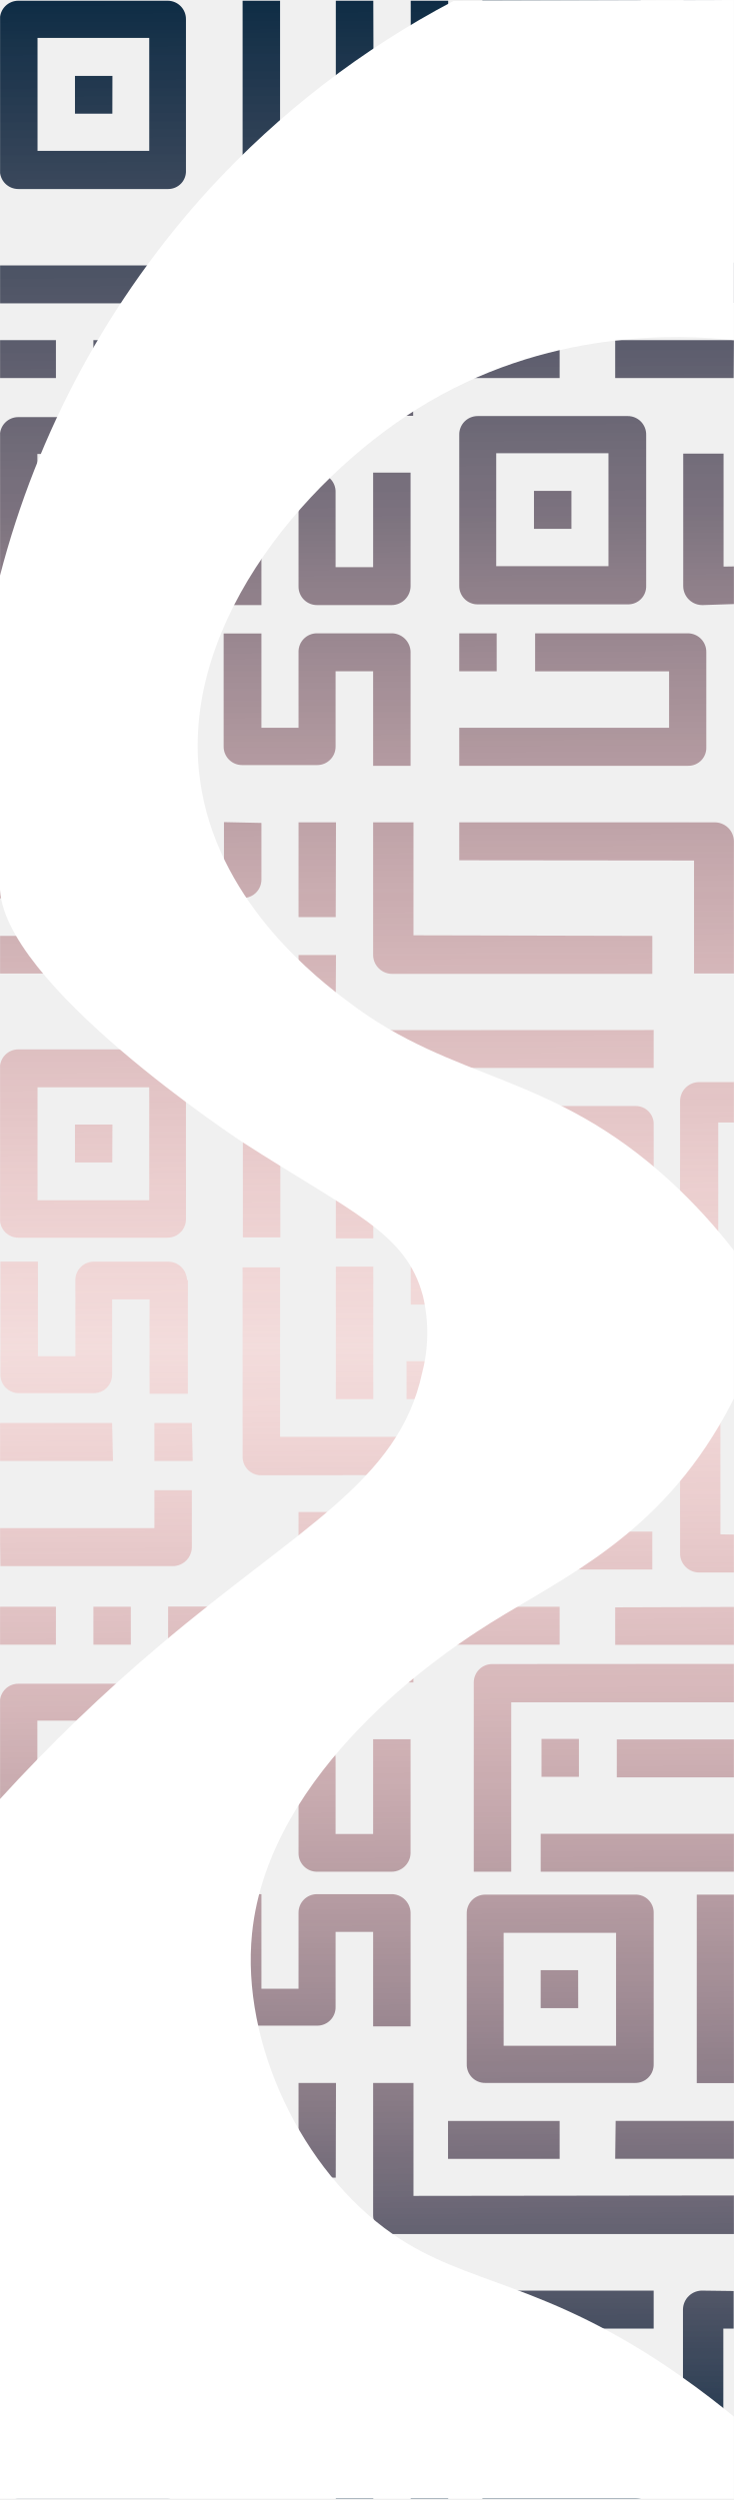
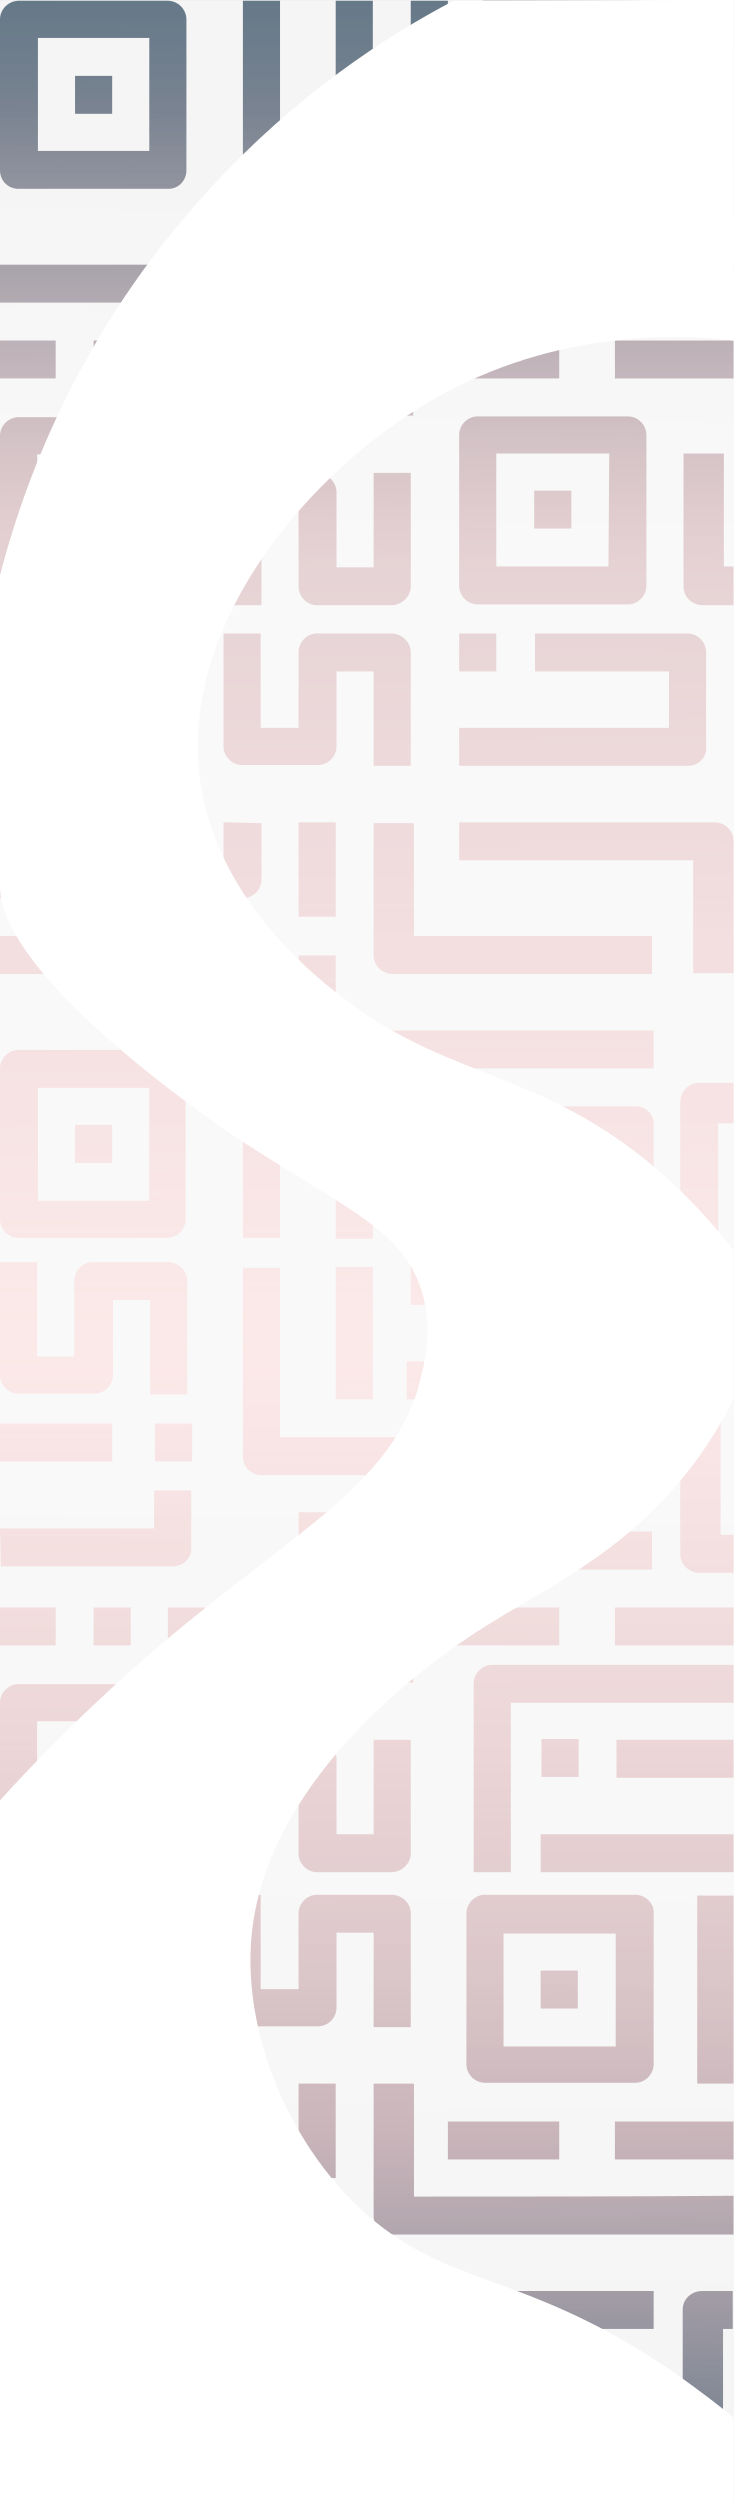
- <svg xmlns="http://www.w3.org/2000/svg" viewBox="0 0 90.93 309.75">
-   <defs>
-     <style>.cls-1{fill:none;}.cls-2{clip-path:url(#clip-path);}.cls-3{fill:url(#linear-gradient);}.cls-4{fill:#fff;}</style>
-     <clipPath id="clip-path" transform="translate(-0.01 0)">
-       <path class="cls-1" d="M20.84,75H2.28A2.34,2.34,0,0,1,0,72.69V54a2.27,2.27,0,0,1,2.28-2.3H20.75A2.27,2.27,0,0,1,23,54V72.69A2.2,2.2,0,0,1,20.84,75ZM18.48,56.27H4.64v14H18.48Zm2.38-32.84H2.3A2.28,2.28,0,0,1,0,21.12V2.4A2.28,2.28,0,0,1,2.3.09H20.78A2.27,2.27,0,0,1,23.05,2.4V21.12A2.2,2.2,0,0,1,20.86,23.43ZM18.5,4.7H4.66v14H18.5ZM77.78,74.91H59.2a2.27,2.27,0,0,1-2.29-2.31V53.88a2.28,2.28,0,0,1,2.29-2.31H77.78a2.28,2.28,0,0,1,2.29,2.31V72.6A2.23,2.23,0,0,1,77.78,74.91ZM75.49,56.18h-14v14H75.4v-14ZM23,80.81V99.53a2.27,2.27,0,0,1-2.28,2.31H2.28A2.27,2.27,0,0,1,0,99.53V80.81A2.33,2.33,0,0,1,2.28,78.5H20.84A2.2,2.2,0,0,1,23,80.81ZM18.48,83.2H4.64v14H18.48Zm4.57,49.17V151.1a2.28,2.28,0,0,1-2.27,2.31H2.3A2.28,2.28,0,0,1,0,151.1V132.37a2.28,2.28,0,0,1,2.28-2.3H20.86A2.2,2.2,0,0,1,23.05,132.37Zm-4.55,2.4H4.66v14H18.5ZM20.84,232H2.28A2.34,2.34,0,0,1,0,229.69V211a2.27,2.27,0,0,1,2.28-2.3H20.75A2.27,2.27,0,0,1,23,211v18.73A2.2,2.2,0,0,1,20.84,232Zm-2.36-18.73H4.64v14H18.48ZM23,237.06v18.73a2.28,2.28,0,0,1-2.28,2.31H2.28A2.28,2.28,0,0,1,0,255.79V237.06a2.34,2.34,0,0,1,2.28-2.31H20.84A2.2,2.2,0,0,1,23,237.06Zm-4.55,2.4H4.64v14H18.48Zm4.57,49.17v18.73a2.27,2.27,0,0,1-2.27,2.3H2.3A2.27,2.27,0,0,1,0,307.36V288.63a2.29,2.29,0,0,1,2.28-2.31H20.86A2.2,2.2,0,0,1,23.05,288.63ZM18.5,291H4.66v14H18.5ZM81,237.15v18.73a2.27,2.27,0,0,1-2.28,2.3H60.12a2.27,2.27,0,0,1-2.28-2.3V237.15a2.28,2.28,0,0,1,2.28-2.31H78.71A2.22,2.22,0,0,1,81,237.15Zm-4.66,16.42v-14H62.41v14H76.33Zm-62.41-188H9.28v-4.7h4.64Zm0-51.48H9.3V9.41h4.64ZM70.81,65.55H66.17V60.84h4.64Zm8-49.13H50.38v-4.7h26v-7H59.78V0H78.67A2.3,2.3,0,0,1,81,2.31v11.8A2.22,2.22,0,0,1,78.76,16.42Zm-32.5,0H41.62V0h4.64ZM55.54,4.7H50.9V0h4.64Zm-7,70.3H39.32A2.28,2.28,0,0,1,37,72.69V63.28H32.4V75H27.76V61A2.28,2.28,0,0,1,30,58.67h9.28A2.27,2.27,0,0,1,41.59,61V70.3h4.65V58.58h4.64V72.69A2.36,2.36,0,0,1,48.51,75ZM51.2,37.54v14h-5V35.15a2.36,2.36,0,0,1,2.43-2.31H80.83v4.7Zm-23.44,14V46.86H20.84v-4.7h9.28a2.27,2.27,0,0,1,2.28,2.31v7ZM6.94,46.86H0v-4.7H6.94Zm9.28,0H11.58v-4.7h4.64Zm64.61,0h-4.6v-4.7h4.6Zm-11.48,0H55.52v-4.7H69.35Zm-37-21a2.28,2.28,0,0,1-2.28-2.31V.09h4.64v21H81v4.71Zm9.21,25.74H37V39.85h4.64Zm-16.17-14H0v-4.7H23.14v-4.7h4.64v7A2.36,2.36,0,0,1,25.42,37.54Zm16.17-2.39H37V30.44h4.64ZM13.92,92.61H9.28v-4.7h4.64Zm0,51.48H9.3v-4.7h4.64ZM81,139.39v11.8a2.3,2.3,0,0,1-2.32,2.31H59.78v-4.71H76.34v-7h-26v-4.7H78.76A2.22,2.22,0,0,1,81,139.39ZM46.26,153.5H41.62V137.08h4.64Zm9.28,0H50.9v-4.71h4.64ZM50.88,80.81V94.92H46.24V83.2H41.59v9.32a2.28,2.28,0,0,1-2.27,2.31H30a2.28,2.28,0,0,1-2.28-2.31v-14H32.4V90.21H37v-9.4a2.27,2.27,0,0,1,2.28-2.31h9.19A2.35,2.35,0,0,1,50.88,80.81ZM80.83,116v4.71H48.67a2.36,2.36,0,0,1-2.43-2.31V101.93h5v14ZM32.4,102v7a2.28,2.28,0,0,1-2.28,2.31H20.84v-4.71h6.92v-4.7ZM6.94,111.34H0v-4.71H6.94Zm9.28,0H11.58v-4.71h4.64ZM81,127.67v4.7H34.74v21H30.1V130a2.27,2.27,0,0,1,2.28-2.31Zm-39.39-14H37V101.93h4.64Zm-13.81,4.7v7H23.14v-4.7H0V116h25.4A2.37,2.37,0,0,1,27.78,118.35Zm13.81,4.7H37v-4.7h4.64ZM13.92,222.59H9.28v-4.7h4.64Zm64.84-49.17H50.38v-4.7h26v-7H59.78V157H78.67A2.3,2.3,0,0,1,81,159.31v11.8A2.22,2.22,0,0,1,78.76,173.42Zm-32.5,0H41.62V157h4.64Zm9.28-11.72H50.9V157h4.64Zm-7,70.3H39.32A2.28,2.28,0,0,1,37,229.69v-9.41H32.4V232H27.76V218A2.28,2.28,0,0,1,30,215.67h9.28A2.27,2.27,0,0,1,41.59,218v9.32h4.65V215.58h4.64v14.11A2.36,2.36,0,0,1,48.51,232Zm2.69-37.46v14h-5V192.15a2.36,2.36,0,0,1,2.43-2.31H80.83v4.7Zm-23.44,14v-4.71H20.84v-4.7h9.28a2.27,2.27,0,0,1,2.28,2.31v7ZM6.94,203.86H0v-4.7H6.94Zm9.28,0H11.58v-4.7h4.64Zm53.13,0H55.52v-4.7H69.35Zm-37-21a2.28,2.28,0,0,1-2.28-2.31V157.09h4.64v21H81v4.71Zm9.21,25.74H37V196.85h4.64ZM21.42,194.12H.06L0,189.41H19.14v-4.7h4.64v7A2.37,2.37,0,0,1,21.42,194.12Zm20.17-2H37v-4.71h4.64ZM13.92,248.86H9.28v-4.7h4.64Zm0,51.48H9.3v-4.7h4.64Zm57.73-51.43H67V244.2h4.64ZM81,295.64v11.8a2.29,2.29,0,0,1-2.32,2.31H59.78v-4.7H76.34v-7h-26v-4.71H78.76A2.22,2.22,0,0,1,81,295.64ZM46.26,309.75H41.62V293.33h4.64Zm9.28,0H50.9v-4.7h4.64Zm-4.66-72.69v14.11H46.24V239.46H41.59v9.32a2.27,2.27,0,0,1-2.27,2.3H30a2.27,2.27,0,0,1-2.28-2.3v-14H32.4v11.72H37v-9.41a2.28,2.28,0,0,1,2.28-2.31h9.19A2.36,2.36,0,0,1,50.88,237.06Zm40.06,35.07,0,4.78H48.67a2.35,2.35,0,0,1-2.43-2.31V258.18h5v14ZM32.4,258.27v7a2.27,2.27,0,0,1-2.28,2.31H20.84v-4.7h6.92v-4.71ZM6.94,267.59H0v-4.7H6.94Zm9.28,0H11.58v-4.7h4.64Zm53.13,0H55.52v-4.7H69.35ZM81,283.92v4.71H34.74v21H30.1V286.23a2.28,2.28,0,0,1,2.28-2.31Zm-39.39-14H37V258.18h4.64Zm-13.81,4.7v7H23.14v-4.71H0v-4.7h25.4A2.36,2.36,0,0,1,27.78,274.6Zm13.81,4.71H37V274.6h4.64ZM85.29,94.92H56.91V90.21h26v-7H66.31V78.5H85.2a2.29,2.29,0,0,1,2.32,2.31v11.8A2.22,2.22,0,0,1,85.29,94.92ZM61.55,83.2H56.91V78.5h4.64Zm-4.64,23.43v-4.7H88.5a2.37,2.37,0,0,1,2.44,2.31v16.42H86v-14Zm34-59.77H80.83v-4.7H90.94ZM71.74,220.24H67.1v-4.7h4.64Zm19.24-14V211H63.35v21H58.71V208.57A2.28,2.28,0,0,1,61,206.26ZM91,232H67v-4.7H91v-7H76.43v-4.7H91m0,42.6H86.34V234.84H91Zm0-54.32H76.23v-4.65l14.71-.05Zm-14.71,59H90.94v4.7H76.23Zm-53-104.23v14.11H18.54V161.06H13.9v9.32a2.27,2.27,0,0,1-2.28,2.3H2.34a2.28,2.28,0,0,1-2.28-2.3v-14H4.71v11.72H9.35v-9.41a2.28,2.28,0,0,1,2.27-2.31h9.2A2.35,2.35,0,0,1,23.18,158.66Zm.6,22.43H19.14v-4.7h4.64Zm-9.88,0H0v-4.7H13.9ZM89.37,32.55h1.57v5H87a2.36,2.36,0,0,1-2.3-2.44V.09h4.76ZM89,168.16H84.27V136.57a2.36,2.36,0,0,1,2.31-2.44h4.36v5H89Zm2,22.05v4.7H86.71a2.36,2.36,0,0,1-2.44-2.31V176.18h5v14Zm0-120v4.66L87.1,75a2.37,2.37,0,0,1-2.44-2.31V56.23h5v14ZM89.63,288.63v14h-5V286.23a2.37,2.37,0,0,1,2.44-2.31l3.84.05v4.66Z" />
+ <svg xmlns="http://www.w3.org/2000/svg" xmlns:xlink="http://www.w3.org/1999/xlink" version="1.1" id="Layer_1" x="0px" y="0px" viewBox="0 0 90.9 309.8" style="enable-background:new 0 0 90.9 309.8;" xml:space="preserve">
+   <style type="text/css">
+ 	.st0{fill:#FF8E8C;}
+ 	.st1{display:none;opacity:0.4;fill:#FF8E8C;}
+ 	.st2{opacity:0.4;fill:#FF8E8C;}
+ 	.st3{clip-path:url(#SVGID_3_);fill:url(#SVGID_4_);}
+ 	.st4{fill:#FFFFFF;}
+ 	.st5{fill:url(#SVGID_5_);}
+ </style>
+   <rect x="0" y="-82.5" class="st0" width="81" height="74.8" />
+   <path class="st1" d="M20.8-7.6H2.3C1-7.6,0-8.7,0-9.9v-18.7C0-30,1-31,2.3-31h18.5c1.3,0,2.3,1.1,2.3,2.3v18.7  C23.1-8.7,22-7.6,20.8-7.6z M18.5-26.4H4.6v14h13.8V-26.4z" />
+   <path class="st1" d="M20.8-59.2H2.3C1-59.2,0-60.3,0-61.5v-18.7c0-1.3,1.1-2.3,2.3-2.3h18.5c1.3,0,2.3,1.1,2.3,2.3v18.7  C23.1-60.3,22.1-59.2,20.8-59.2z M18.5-77.9H4.6v14h13.8V-77.9z" />
+   <path class="st1" d="M78.7-7.7H60.1c-1.3,0-2.3-1.1-2.3-2.3v-18.7c0-1.3,1.1-2.3,2.3-2.3h18.6c1.3,0,2.3,1.1,2.3,2.3V-10  C81.1-8.8,80-7.7,78.7-7.7z M76.4-26.4h-14v14h13.9L76.4-26.4L76.4-26.4z" />
+   <path class="st2" d="M13.9-17H9.3v-4.7h4.6V-17z M13.9-68.5H9.3v-4.7h4.6V-68.5z M71.7-17.1H67v-4.7h4.6V-17.1z M78.7-66.2H50.4  v-4.7h26v-7H59.8v-4.7h18.9c1.3,0,2.3,1.1,2.3,2.3v11.8C81.1-67.3,80-66.2,78.7-66.2z M46.2-66.2h-4.6v-16.4h4.6V-66.2z M55.5-77.9  h-4.6v-4.7h4.6V-77.9z M48.5-7.6h-9.2C38-7.6,37-8.7,37-9.9v-9.4h-4.6v11.7h-4.6v-14c0-1.3,1.1-2.3,2.3-2.3h9.3  c1.3,0,2.3,1.1,2.3,2.3v9.3h4.6V-24h4.6v14.1C50.9-8.7,49.8-7.6,48.5-7.6z M51.2-45.1v14h-5v-16.4c0-1.3,1.1-2.3,2.4-2.3h32.2v4.7  H51.2z M27.7-31.1v-4.7h-6.9v-4.7h9.3c1.3,0,2.3,1.1,2.3,2.3v7L27.7-31.1z M6.9-35.8H0v-4.7h6.9V-35.8z M16.2-35.8h-4.6v-4.7h4.6  V-35.8z M80.8-35.8h-4.6v-4.7h4.6V-35.8z M69.3-35.8H55.5v-4.7h13.8V-35.8z M32.4-56.8c-1.3,0-2.3-1.1-2.3-2.3v-23.4h4.6v21H81v4.7  H32.4z M41.6-31.1h-4.6v-11.7h4.6V-31.1z M25.4-45.1H0v-4.7h23.1v-4.7h4.6v7C27.8-46.1,26.7-45.1,25.4-45.1z M41.6-47.5h-4.6v-4.7  h4.6V-47.5z" />
+   <g>
+     <defs>
+       <path id="SVGID_1_" d="M20.8,75H2.3C1,75,0,73.9,0,72.7V54c0-1.3,1.1-2.3,2.3-2.3h18.5c1.3,0,2.3,1.1,2.3,2.3v18.7    C23.1,73.9,22.1,75,20.8,75z M18.5,56.3H4.6v14h13.8V56.3z M20.9,23.4H2.3C1,23.4,0,22.4,0,21.1V2.4c0-1.3,1.1-2.3,2.3-2.3h18.5    c1.3,0,2.3,1.1,2.3,2.3v18.7C23.1,22.4,22.1,23.4,20.9,23.4z M18.5,4.7H4.7v14h13.8V4.7z M77.8,74.9H59.2c-1.3,0-2.3-1.1-2.3-2.3    V53.9c0-1.3,1.1-2.3,2.3-2.3h18.6c1.3,0,2.3,1.1,2.3,2.3v18.7C80.1,73.8,79.1,74.9,77.8,74.9z M75.5,56.2h-14v14h13.9L75.5,56.2    L75.5,56.2z M23,80.8v18.7c0,1.2-1,2.3-2.3,2.3H2.3c-1.2,0-2.3-1-2.3-2.3l0-18.7c0-1.2,1.1-2.3,2.3-2.3h18.6    C22.1,78.5,23.1,79.6,23,80.8z M18.5,83.2H4.6v14h13.8V83.2z M23,132.4v18.7c0,1.2-1,2.3-2.3,2.3H2.3c-1.2,0-2.3-1-2.3-2.3l0-18.7    c0-1.2,1-2.3,2.3-2.3h18.6C22.1,130.1,23.1,131.1,23,132.4z M18.5,134.8H4.7v14h13.8V134.8z M20.8,232H2.3C1,232,0,230.9,0,229.7    V211c0-1.3,1.1-2.3,2.3-2.3h18.5c1.3,0,2.3,1.1,2.3,2.3v18.7C23.1,230.9,22.1,232,20.8,232z M18.5,213.3H4.6v14h13.8V213.3z     M23,237.1v18.7c0,1.2-1,2.3-2.3,2.3H2.3c-1.2,0-2.3-1-2.3-2.3l0-18.7c0-1.2,1.1-2.3,2.3-2.3h18.6C22.1,234.8,23.1,235.8,23,237.1    z M18.5,239.5H4.6v14h13.8V239.5z M23,288.6v18.7c0,1.2-1,2.3-2.3,2.3H2.3c-1.2,0-2.3-1-2.3-2.3l0-18.7c0-1.2,1-2.3,2.3-2.3h18.6    C22.1,286.3,23.1,287.4,23,288.6z M18.5,291H4.7v14h13.8V291z M81,237.1v18.7c0,1.2-1,2.3-2.3,2.3H60.1c-1.2,0-2.3-1-2.3-2.3    v-18.7c0-1.2,1-2.3,2.3-2.3h18.6C80,234.8,81.1,235.9,81,237.1z M76.3,253.6v-14H62.4v14H76.3L76.3,253.6z M13.9,65.6H9.3v-4.7    h4.6V65.6z M13.9,14.1H9.3V9.4h4.6V14.1z M70.8,65.5h-4.6v-4.7h4.6V65.5z M78.7,16.4H50.4v-4.7h26v-7H59.8V0h18.9    C80,0,81,1.1,81,2.3v11.8C81.1,15.4,80,16.4,78.7,16.4z M46.2,16.4h-4.6V0h4.6V16.4z M55.5,4.7h-4.6V0h4.6V4.7z M48.5,75h-9.2    C38,75,37,73.9,37,72.7v-9.4h-4.6V75h-4.6V61c0-1.3,1.1-2.3,2.3-2.3h9.3c1.3,0,2.3,1.1,2.3,2.3v9.3h4.6V58.6h4.6v14.1    C50.9,73.9,49.8,75,48.5,75z M51.2,37.5v14h-5V35.1c0-1.3,1.1-2.3,2.4-2.3h32.2v4.7H51.2z M27.7,51.6v-4.7h-6.9v-4.7h9.3    c1.3,0,2.3,1.1,2.3,2.3v7L27.7,51.6z M6.9,46.9H0v-4.7h6.9V46.9z M16.2,46.9h-4.6v-4.7h4.6V46.9z M80.8,46.9h-4.6v-4.7h4.6V46.9z     M69.3,46.9H55.5v-4.7h13.8V46.9z M32.4,25.8c-1.3,0-2.3-1.1-2.3-2.3V0.1h4.6v21H81v4.7H32.4z M41.6,51.6h-4.6V39.9h4.6V51.6z     M25.4,37.5H0v-4.7h23.1v-4.7h4.6v7C27.8,36.5,26.7,37.5,25.4,37.5z M41.6,35.1h-4.6v-4.7h4.6V35.1z M13.9,92.6H9.3v-4.7h4.6V92.6    z M13.9,144.1H9.3v-4.7h4.6V144.1z M81,139.4v11.8c0,1.2-1,2.3-2.3,2.3H59.8v-4.7h16.6v-7h-26v-4.7h28.4    C80,137.1,81.1,138.1,81,139.4z M46.2,153.5h-4.6v-16.4h4.6V153.5z M55.5,153.5h-4.6v-4.7h4.6V153.5z M50.9,80.8v14.1h-4.6V83.2    h-4.6v9.3c0,1.2-1,2.3-2.3,2.3H30c-1.2,0-2.3-1-2.3-2.3v-14h4.6v11.7H37v-9.4c0-1.2,1-2.3,2.3-2.3h9.2    C49.8,78.5,50.9,79.6,50.9,80.8z M80.8,116v4.7H48.7c-1.3,0-2.4-1-2.4-2.3v-16.4h5v14H80.8z M32.4,102v7c0,1.2-1,2.3-2.3,2.3h-9.3    v-4.7h6.9v-4.7L32.4,102z M6.9,111.3H0v-4.7h6.9V111.3z M16.2,111.3h-4.6v-4.7h4.6V111.3z M81,127.7v4.7H34.7v21h-4.6V130    c0-1.2,1-2.3,2.3-2.3H81z M41.6,113.6h-4.6v-11.7h4.6V113.6z M27.8,118.4v7h-4.6v-4.7H0V116h25.4C26.7,116,27.8,117,27.8,118.4z     M41.6,123.1h-4.6v-4.7h4.6V123.1z M13.9,222.6H9.3v-4.7h4.6V222.6z M78.7,173.4H50.4v-4.7h26v-7H59.8V157h18.9    c1.3,0,2.3,1.1,2.3,2.3v11.8C81.1,172.4,80,173.4,78.7,173.4z M46.2,173.4h-4.6V157h4.6V173.4z M55.5,161.7h-4.6V157h4.6V161.7z     M48.5,232h-9.2c-1.3,0-2.3-1.1-2.3-2.3v-9.4h-4.6V232h-4.6v-14c0-1.3,1.1-2.3,2.3-2.3h9.3c1.3,0,2.3,1.1,2.3,2.3v9.3h4.6v-11.7    h4.6v14.1C50.9,230.9,49.8,232,48.5,232z M51.2,194.5v14h-5v-16.4c0-1.3,1.1-2.3,2.4-2.3h32.2v4.7H51.2z M27.7,208.6v-4.7h-6.9    v-4.7h9.3c1.3,0,2.3,1.1,2.3,2.3v7L27.7,208.6z M6.9,203.9H0v-4.7h6.9V203.9z M16.2,203.9h-4.6v-4.7h4.6V203.9z M69.3,203.9H55.5    v-4.7h13.8V203.9z M32.4,182.8c-1.3,0-2.3-1.1-2.3-2.3v-23.4h4.6v21H81v4.7H32.4z M41.6,208.6h-4.6v-11.7h4.6V208.6z M21.4,194.1    H0.1L0,189.4h19.1v-4.7h4.6v7C23.8,193.1,22.7,194.1,21.4,194.1z M41.6,192.1h-4.6v-4.7h4.6V192.1z M13.9,248.9H9.3v-4.7h4.6    V248.9z M13.9,300.3H9.3v-4.7h4.6V300.3z M71.7,248.9H67v-4.7h4.6V248.9z M81,295.6v11.8c0,1.2-1,2.3-2.3,2.3H59.8V305h16.6v-7    h-26v-4.7h28.4C80,293.3,81.1,294.4,81,295.6z M46.2,309.8h-4.6v-16.4h4.6V309.8z M55.5,309.8h-4.6V305h4.6V309.8z M50.9,237.1    v14.1h-4.6v-11.7h-4.6v9.3c0,1.2-1,2.3-2.3,2.3H30c-1.2,0-2.3-1-2.3-2.3v-14h4.6v11.7H37v-9.4c0-1.2,1-2.3,2.3-2.3h9.2    C49.8,234.8,50.9,235.8,50.9,237.1z M90.9,272.1c0,1.6,0,3.2,0,4.8H48.7c-1.3,0-2.4-1-2.4-2.3v-16.4h5v14    C64.4,272.2,77.7,272.2,90.9,272.1z M32.4,258.3v7c0,1.2-1,2.3-2.3,2.3h-9.3v-4.7h6.9v-4.7L32.4,258.3z M6.9,267.6H0v-4.7h6.9    V267.6z M16.2,267.6h-4.6v-4.7h4.6V267.6z M69.3,267.6H55.5v-4.7h13.8V267.6z M81,283.9v4.7H34.7v21h-4.6v-23.4    c0-1.2,1-2.3,2.3-2.3H81z M41.6,269.9h-4.6v-11.7h4.6V269.9z M27.8,274.6v7h-4.6v-4.7H0v-4.7h25.4    C26.7,272.2,27.8,273.3,27.8,274.6z M41.6,279.3h-4.6v-4.7h4.6V279.3z M85.3,94.9H56.9v-4.7h26v-7H66.3v-4.7h18.9    c1.3,0,2.3,1.1,2.3,2.3v11.8C87.6,93.9,86.5,94.9,85.3,94.9z M61.5,83.2h-4.6v-4.7h4.6V83.2z M56.9,106.6v-4.7h31.6    c1.3,0,2.4,1,2.4,2.3v16.4h-5v-14H56.9z M90.9,46.9c-3.4,0-6.7,0-10.1,0c0-1.6,0-3.1,0-4.7c3.4,0,6.7,0,10.1,0V46.9z M71.7,220.2    h-4.6v-4.7h4.6V220.2z M91,206.3v4.7H63.3v21h-4.6v-23.4c0-1.2,1-2.3,2.3-2.3H91z M91,232H67v-4.7h24v-7H76.4v-4.7H91 M91,258.2    l-4.6,0v-23.3H91V258.2z M90.9,203.9H76.2v-4.7l14.7,0V203.9z M76.2,262.9c4.9,0,9.8,0,14.7,0v4.7c-4.9,0-9.8,0-14.7,0    C76.2,266,76.2,264.5,76.2,262.9z M23.2,158.7v14.1h-4.6v-11.7h-4.6v9.3c0,1.2-1,2.3-2.3,2.3H2.3c-1.2,0-2.3-1-2.3-2.3v-14h4.6    v11.7h4.6v-9.4c0-1.2,1-2.3,2.3-2.3h9.2C22.1,156.4,23.2,157.4,23.2,158.7z M23.8,181.1h-4.6v-4.7h4.6V181.1z M13.9,181.1H0v-4.7    h13.9V181.1z M89.4,32.6l1.6,0v5l-4,0c-1.3,0-2.3-1.1-2.3-2.4l0-35h4.8L89.4,32.6z M89,168.2h-4.7v-31.6c0-1.3,1-2.4,2.3-2.4h4.4    v5h-2V168.2z M90.9,190.2v4.7h-4.2c-1.3,0-2.4-1-2.4-2.3v-16.4h5v14H90.9z M90.9,70.3v4.7l-3.8,0c-1.3,0-2.4-1-2.4-2.3V56.2h5v14    H90.9z M89.6,288.6v14h-5v-16.4c0-1.3,1.1-2.3,2.4-2.3l3.8,0v4.7H89.6z" />
+     </defs>
+     <linearGradient id="SVGID_2_" gradientUnits="userSpaceOnUse" x1="-1.102512e-02" y1="154.876" x2="90.973" y2="154.876">
+       <stop offset="0" style="stop-color:#0C2B44;stop-opacity:0.7" />
+       <stop offset="2.744690e-02" style="stop-color:#183048;stop-opacity:0.687" />
+       <stop offset="7.755618e-02" style="stop-color:#393D51;stop-opacity:0.663" />
+       <stop offset="0.144" style="stop-color:#6E5361;stop-opacity:0.631" />
+       <stop offset="0.21" style="stop-color:#A96B72;stop-opacity:0.6" />
+       <stop offset="0.345" style="stop-color:#CA787C;stop-opacity:0.476" />
+       <stop offset="0.538" style="stop-color:#FF8E8C;stop-opacity:0.3" />
+       <stop offset="0.857" style="stop-color:#885D69;stop-opacity:0.6" />
+       <stop offset="1" style="stop-color:#0C2B44;stop-opacity:0.7" />
+     </linearGradient>
+     <use xlink:href="#SVGID_1_" style="overflow:visible;opacity:0;fill:url(#SVGID_2_);" />
+     <clipPath id="SVGID_3_">
+       <use xlink:href="#SVGID_1_" style="overflow:visible;opacity:0;" />
    </clipPath>
-     <linearGradient id="linear-gradient" x1="44.69" y1="-1.02" x2="46.25" y2="309.82" gradientUnits="userSpaceOnUse">
-       <stop offset="0" stop-color="#0c2b44" />
-       <stop offset="0.21" stop-color="#574a5a" stop-opacity="0.75" />
-       <stop offset="0.54" stop-color="#ff8e8c" stop-opacity="0.2" />
-       <stop offset="1" stop-color="#0c2b44" />
+     <linearGradient id="SVGID_4_" gradientUnits="userSpaceOnUse" x1="44.687" y1="-1.023" x2="46.247" y2="309.825">
+       <stop offset="0" style="stop-color:#0C2B44;stop-opacity:0.9" />
+       <stop offset="2.744690e-02" style="stop-color:#183048;stop-opacity:0.881" />
+       <stop offset="7.755618e-02" style="stop-color:#393D51;stop-opacity:0.845" />
+       <stop offset="0.144" style="stop-color:#6E5361;stop-opacity:0.798" />
+       <stop offset="0.21" style="stop-color:#A96B72;stop-opacity:0.751" />
+       <stop offset="0.345" style="stop-color:#CA787C;stop-opacity:0.606" />
+       <stop offset="0.538" style="stop-color:#FF8E8C;stop-opacity:0.4" />
+       <stop offset="0.857" style="stop-color:#885D69;stop-opacity:0.782" />
+       <stop offset="1" style="stop-color:#0C2B44;stop-opacity:0.9" />
    </linearGradient>
-   </defs>
-   <g id="Layer_2" data-name="Layer 2">
-     <g id="Layer_1-2" data-name="Layer 1">
-       <g class="cls-2">
-         <rect class="cls-3" x="0.01" y="0.09" width="90.92" height="309.66" />
-       </g>
-       <path class="cls-4" d="M90.94,0,56.2.12A111.71,111.71,0,0,0,26,23.38a113.29,113.29,0,0,0-26,48l0,37.8c0,.4,0,.44,0,.58-.18,12,30.09,31.83,30.09,31.83,13.54,8.72,20.22,11.18,22.31,19a19.59,19.59,0,0,1-.09,9.59c-2.9,13.49-15.23,19.11-32.5,33.75A211.18,211.18,0,0,0,0,223v86.71H90.94V299.54c-1.54-1.27-3.86-3.11-6.79-5.16-16.81-11.75-26.17-11-35.48-17.47-11.26-7.81-18.82-23.65-17.43-37.28,2.08-20.41,24.12-34.92,27.92-37.42C68,196.37,79.68,191.8,88.32,178c1.21-1.92,2.08-3.58,2.62-4.66V155a69.16,69.16,0,0,0-7.78-8.5c-14.91-13.74-26.78-12.25-40-22.33C39.59,121.49,27.57,112.33,25,98,21.45,78.47,37.51,59.6,51.66,50.71c16-10.06,32.61-9.26,39.28-8.55Z" transform="translate(-0.01 0)" />
-     </g>
+     <rect x="0" y="0.1" class="st3" width="90.9" height="309.7" />
  </g>
+   <path class="st4" d="M90.9,0C79.3,0,67.8,0.1,56.2,0.1C48,4.4,36.7,11.7,26,23.4C9.3,41.5,2.7,60.8,0,71.3c0,12.6,0,25.2,0,37.8  c0,0.4,0,0.4,0,0.6c-0.2,12,30.1,31.8,30.1,31.8c13.5,8.7,20.2,11.2,22.3,19c1.1,4,0.4,7.4-0.1,9.6c-2.9,13.5-15.2,19.1-32.5,33.8  c-5,4.3-12,10.6-19.8,19.2c0,28.9,0,57.8,0,86.7c30.3,0,60.6,0,90.9,0c0-3.4,0-6.8,0-10.2c-1.5-1.3-3.9-3.1-6.8-5.2  c-16.8-11.7-26.2-11-35.5-17.5c-11.3-7.8-18.8-23.7-17.4-37.3c2.1-20.4,24.1-34.9,27.9-37.4c8.9-5.8,20.5-10.4,29.2-24.2  c1.2-1.9,2.1-3.6,2.6-4.7c0-2.4,0-4.8,0-7.2c0-3.7,0-7.4,0-11.2c-1.6-2-4.2-5.2-7.8-8.5c-14.9-13.7-26.8-12.3-40-22.3  C39.6,121.5,27.6,112.3,25,98c-3.5-19.6,12.5-38.4,26.7-47.3c16-10.1,32.6-9.3,39.3-8.5C90.9,28.1,90.9,14.1,90.9,0z" />
+   <linearGradient id="SVGID_5_" gradientUnits="userSpaceOnUse" x1="47.434" y1="13.736" x2="43.392" y2="303.477">
+     <stop offset="1.982887e-07" style="stop-color:#FFFFFF;stop-opacity:0.3" />
+     <stop offset="0.197" style="stop-color:#FFFFFF;stop-opacity:0.6" />
+     <stop offset="0.521" style="stop-color:#FFFFFF;stop-opacity:0.6" />
+     <stop offset="0.791" style="stop-color:#FFFFFF;stop-opacity:0.489" />
+     <stop offset="1" style="stop-color:#FFFFFF;stop-opacity:0.3" />
+   </linearGradient>
+   <rect x="0" y="0.1" class="st5" width="91" height="309.7" />
</svg>
